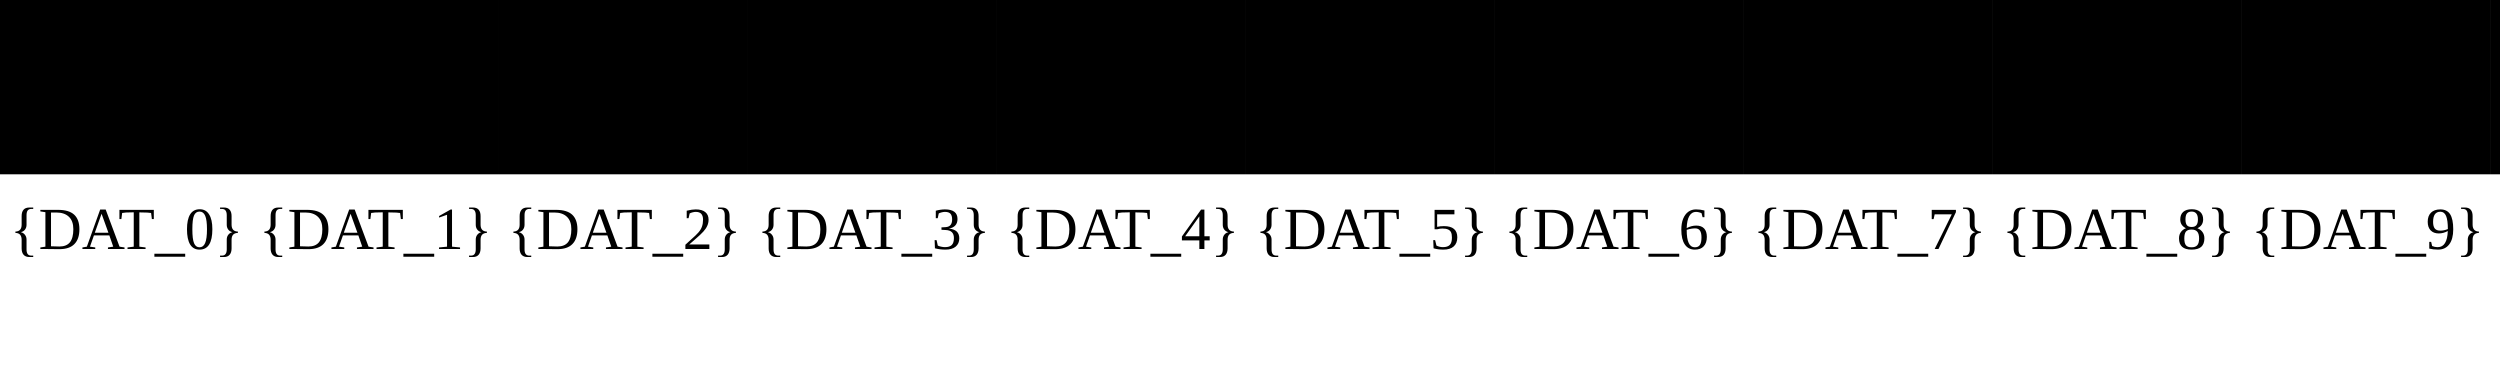
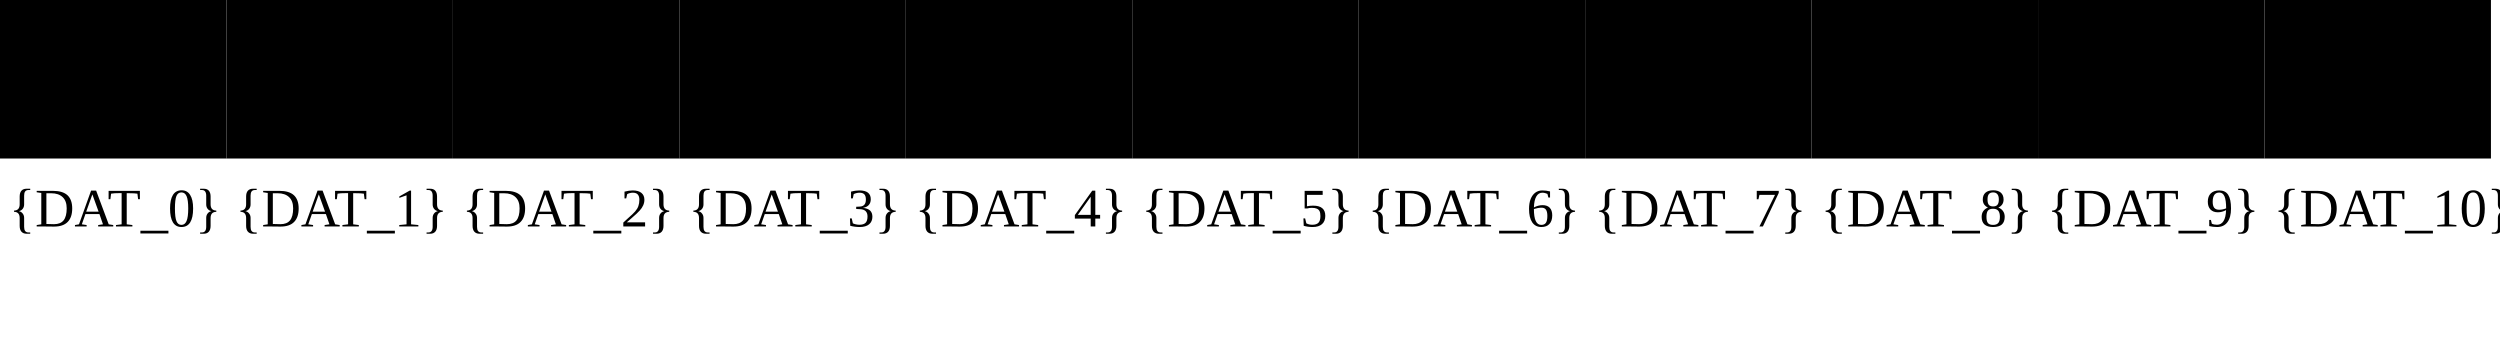
- <svg xmlns="http://www.w3.org/2000/svg" viewBox="0 0 502 74.3">
+ <svg xmlns="http://www.w3.org/2000/svg" viewBox="0 0 552 74.3">
  <rect class="cl_0" x="0" width="50" height="35" />
  <rect class="cl_1" x="50" width="50" height="35" />
  <rect class="cl_2" x="100" width="50" height="35" />
  <rect class="cl_3" x="150" width="50" height="35" />
  <rect class="cl_4" x="200" width="50" height="35" />
  <rect class="cl_5" x="250" width="50" height="35" />
  <rect class="cl_6" x="300" width="50" height="35" />
  <rect class="cl_7" x="350" width="50" height="35" />
  <rect class="cl_8" x="400" width="50" height="35" />
  <rect class="cl_9" x="450" width="50" height="35" />
  <rect class="cl_10" x="500" width="50" height="35" />
  <text class="l" x="2" y="50" width="50">{DAT_0}</text>
  <text class="l" x="52" y="50" width="50">{DAT_1}</text>
  <text class="l" x="102" y="50" width="50">{DAT_2}</text>
  <text class="l" x="152" y="50" width="50">{DAT_3}</text>
  <text class="l" x="202" y="50" width="50">{DAT_4}</text>
  <text class="l" x="252" y="50" width="50">{DAT_5}</text>
  <text class="l" x="302" y="50" width="50">{DAT_6}</text>
  <text class="l" x="352" y="50" width="50">{DAT_7}</text>
  <text class="l" x="402" y="50" width="50">{DAT_8}</text>
  <text class="l" x="452" y="50" width="50">{DAT_9}</text>
  <text class="l" x="502" y="50" width="50">{DAT_10}</text>
</svg>
